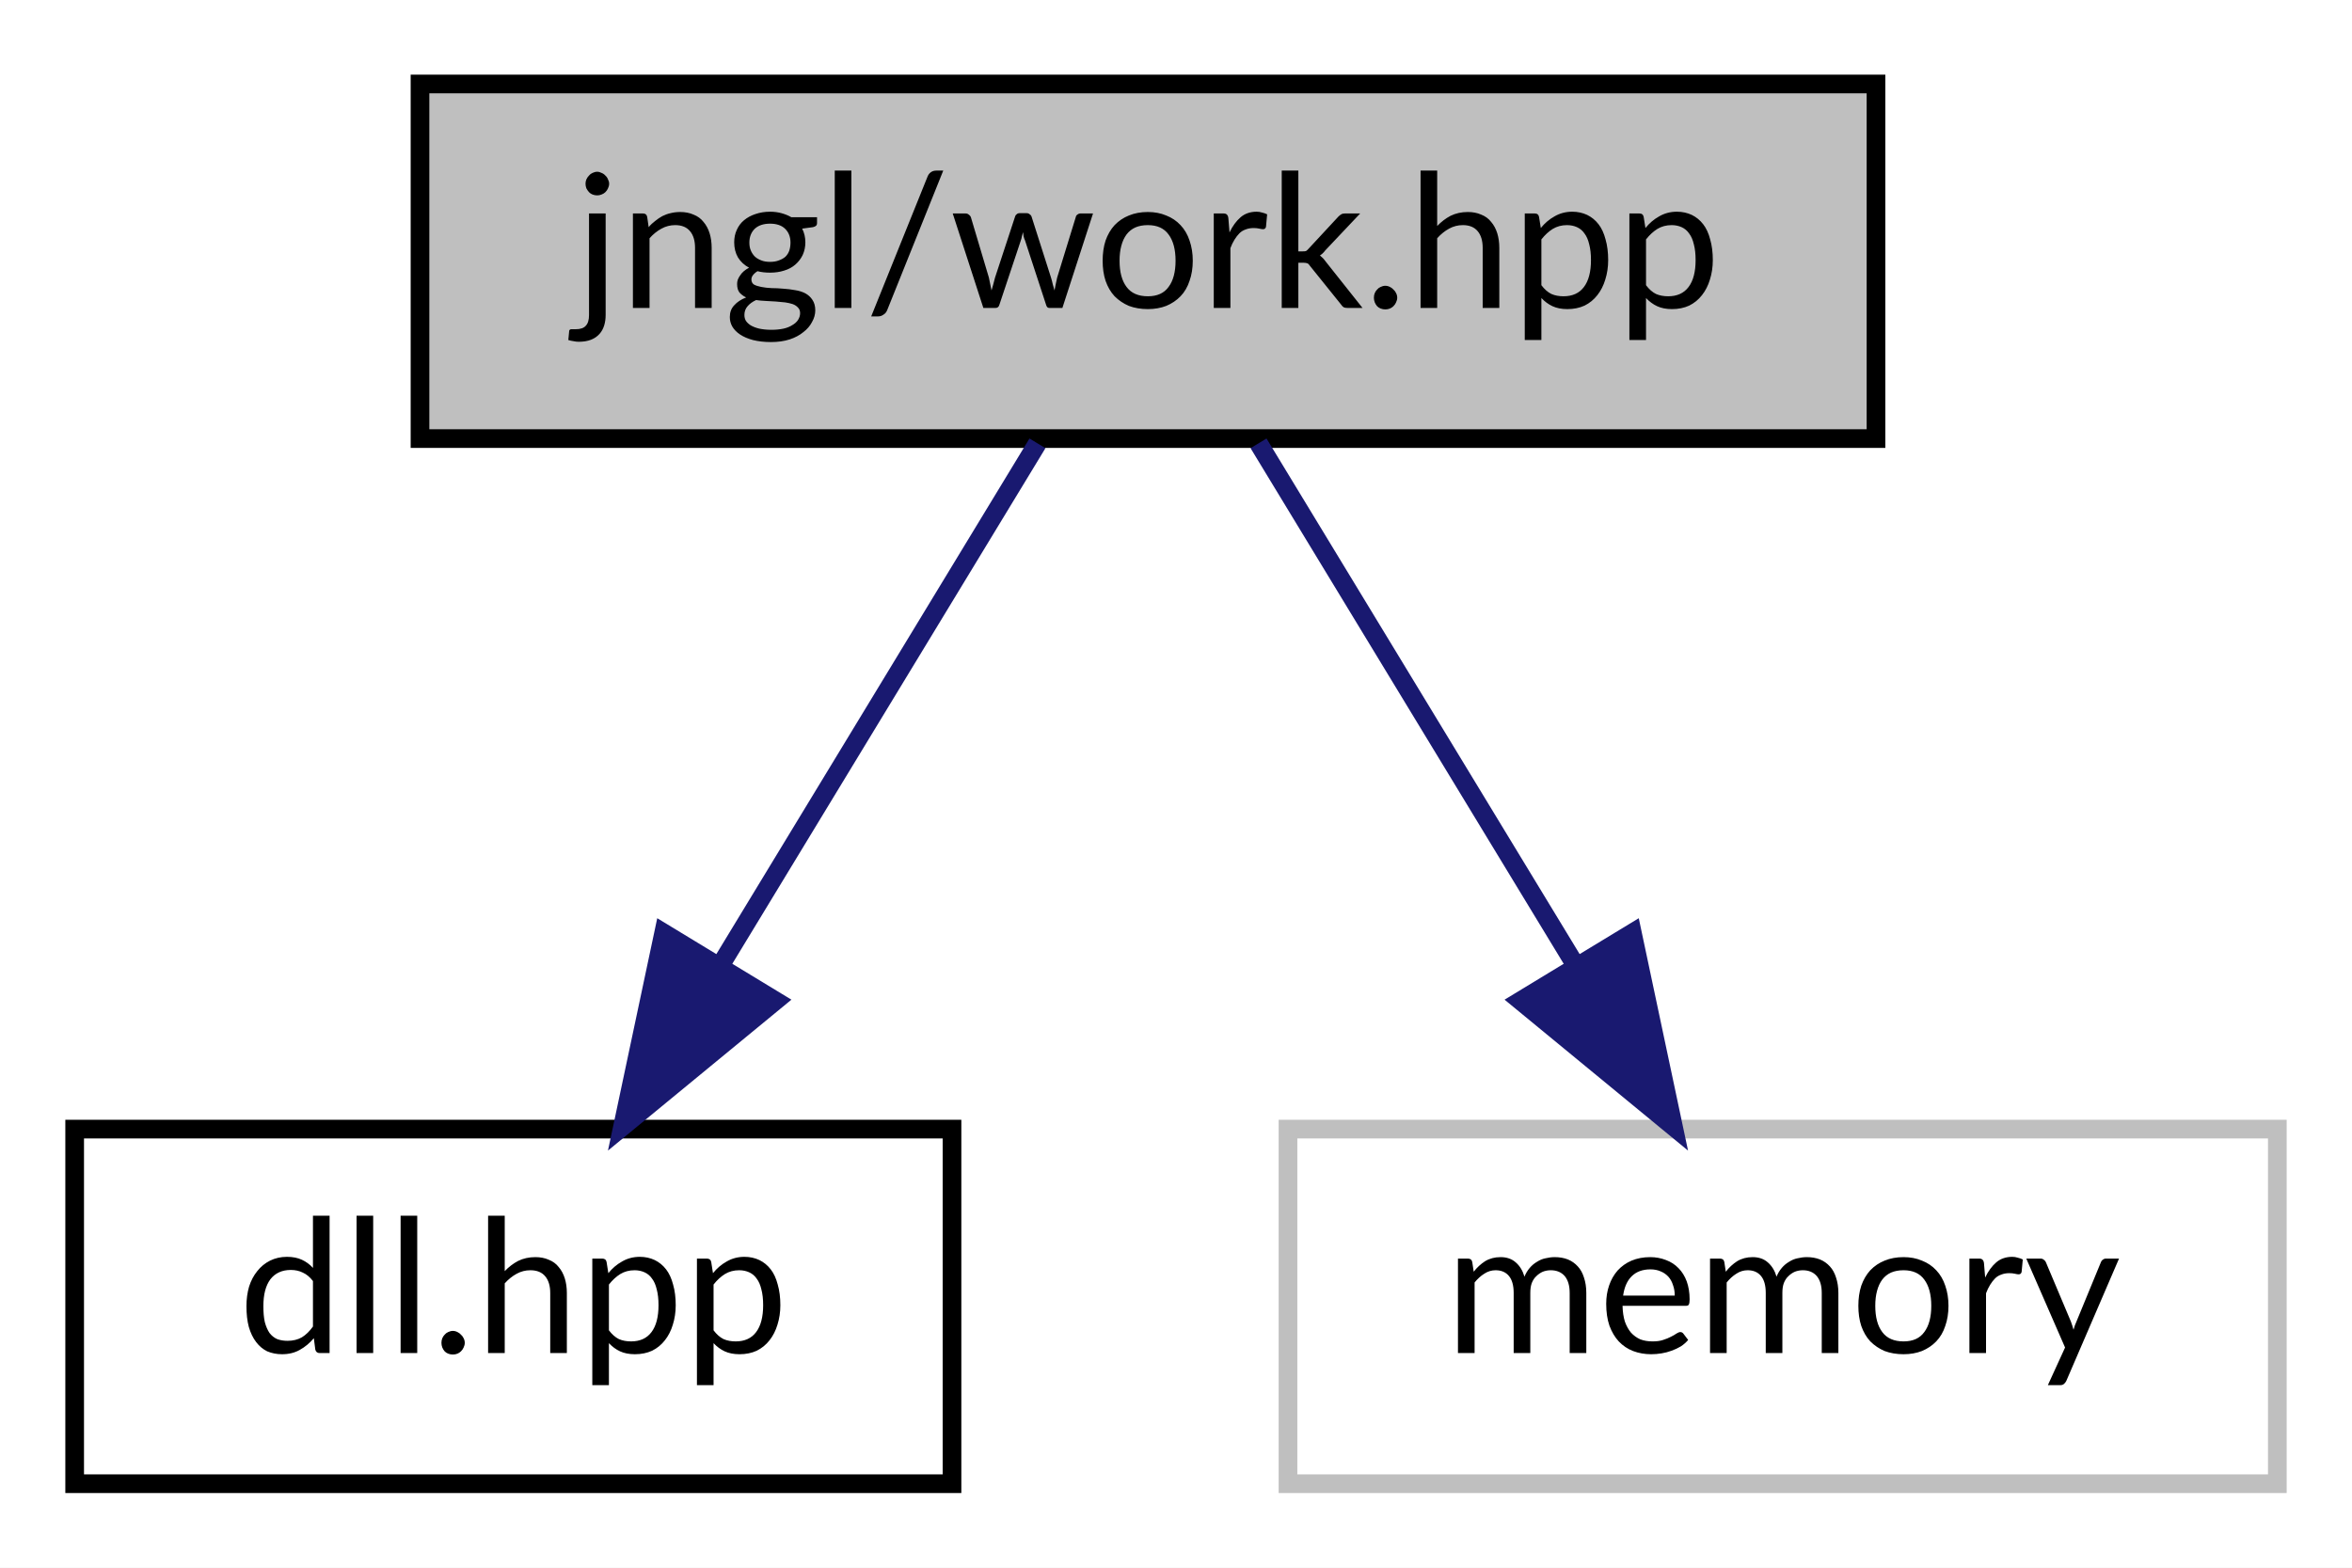
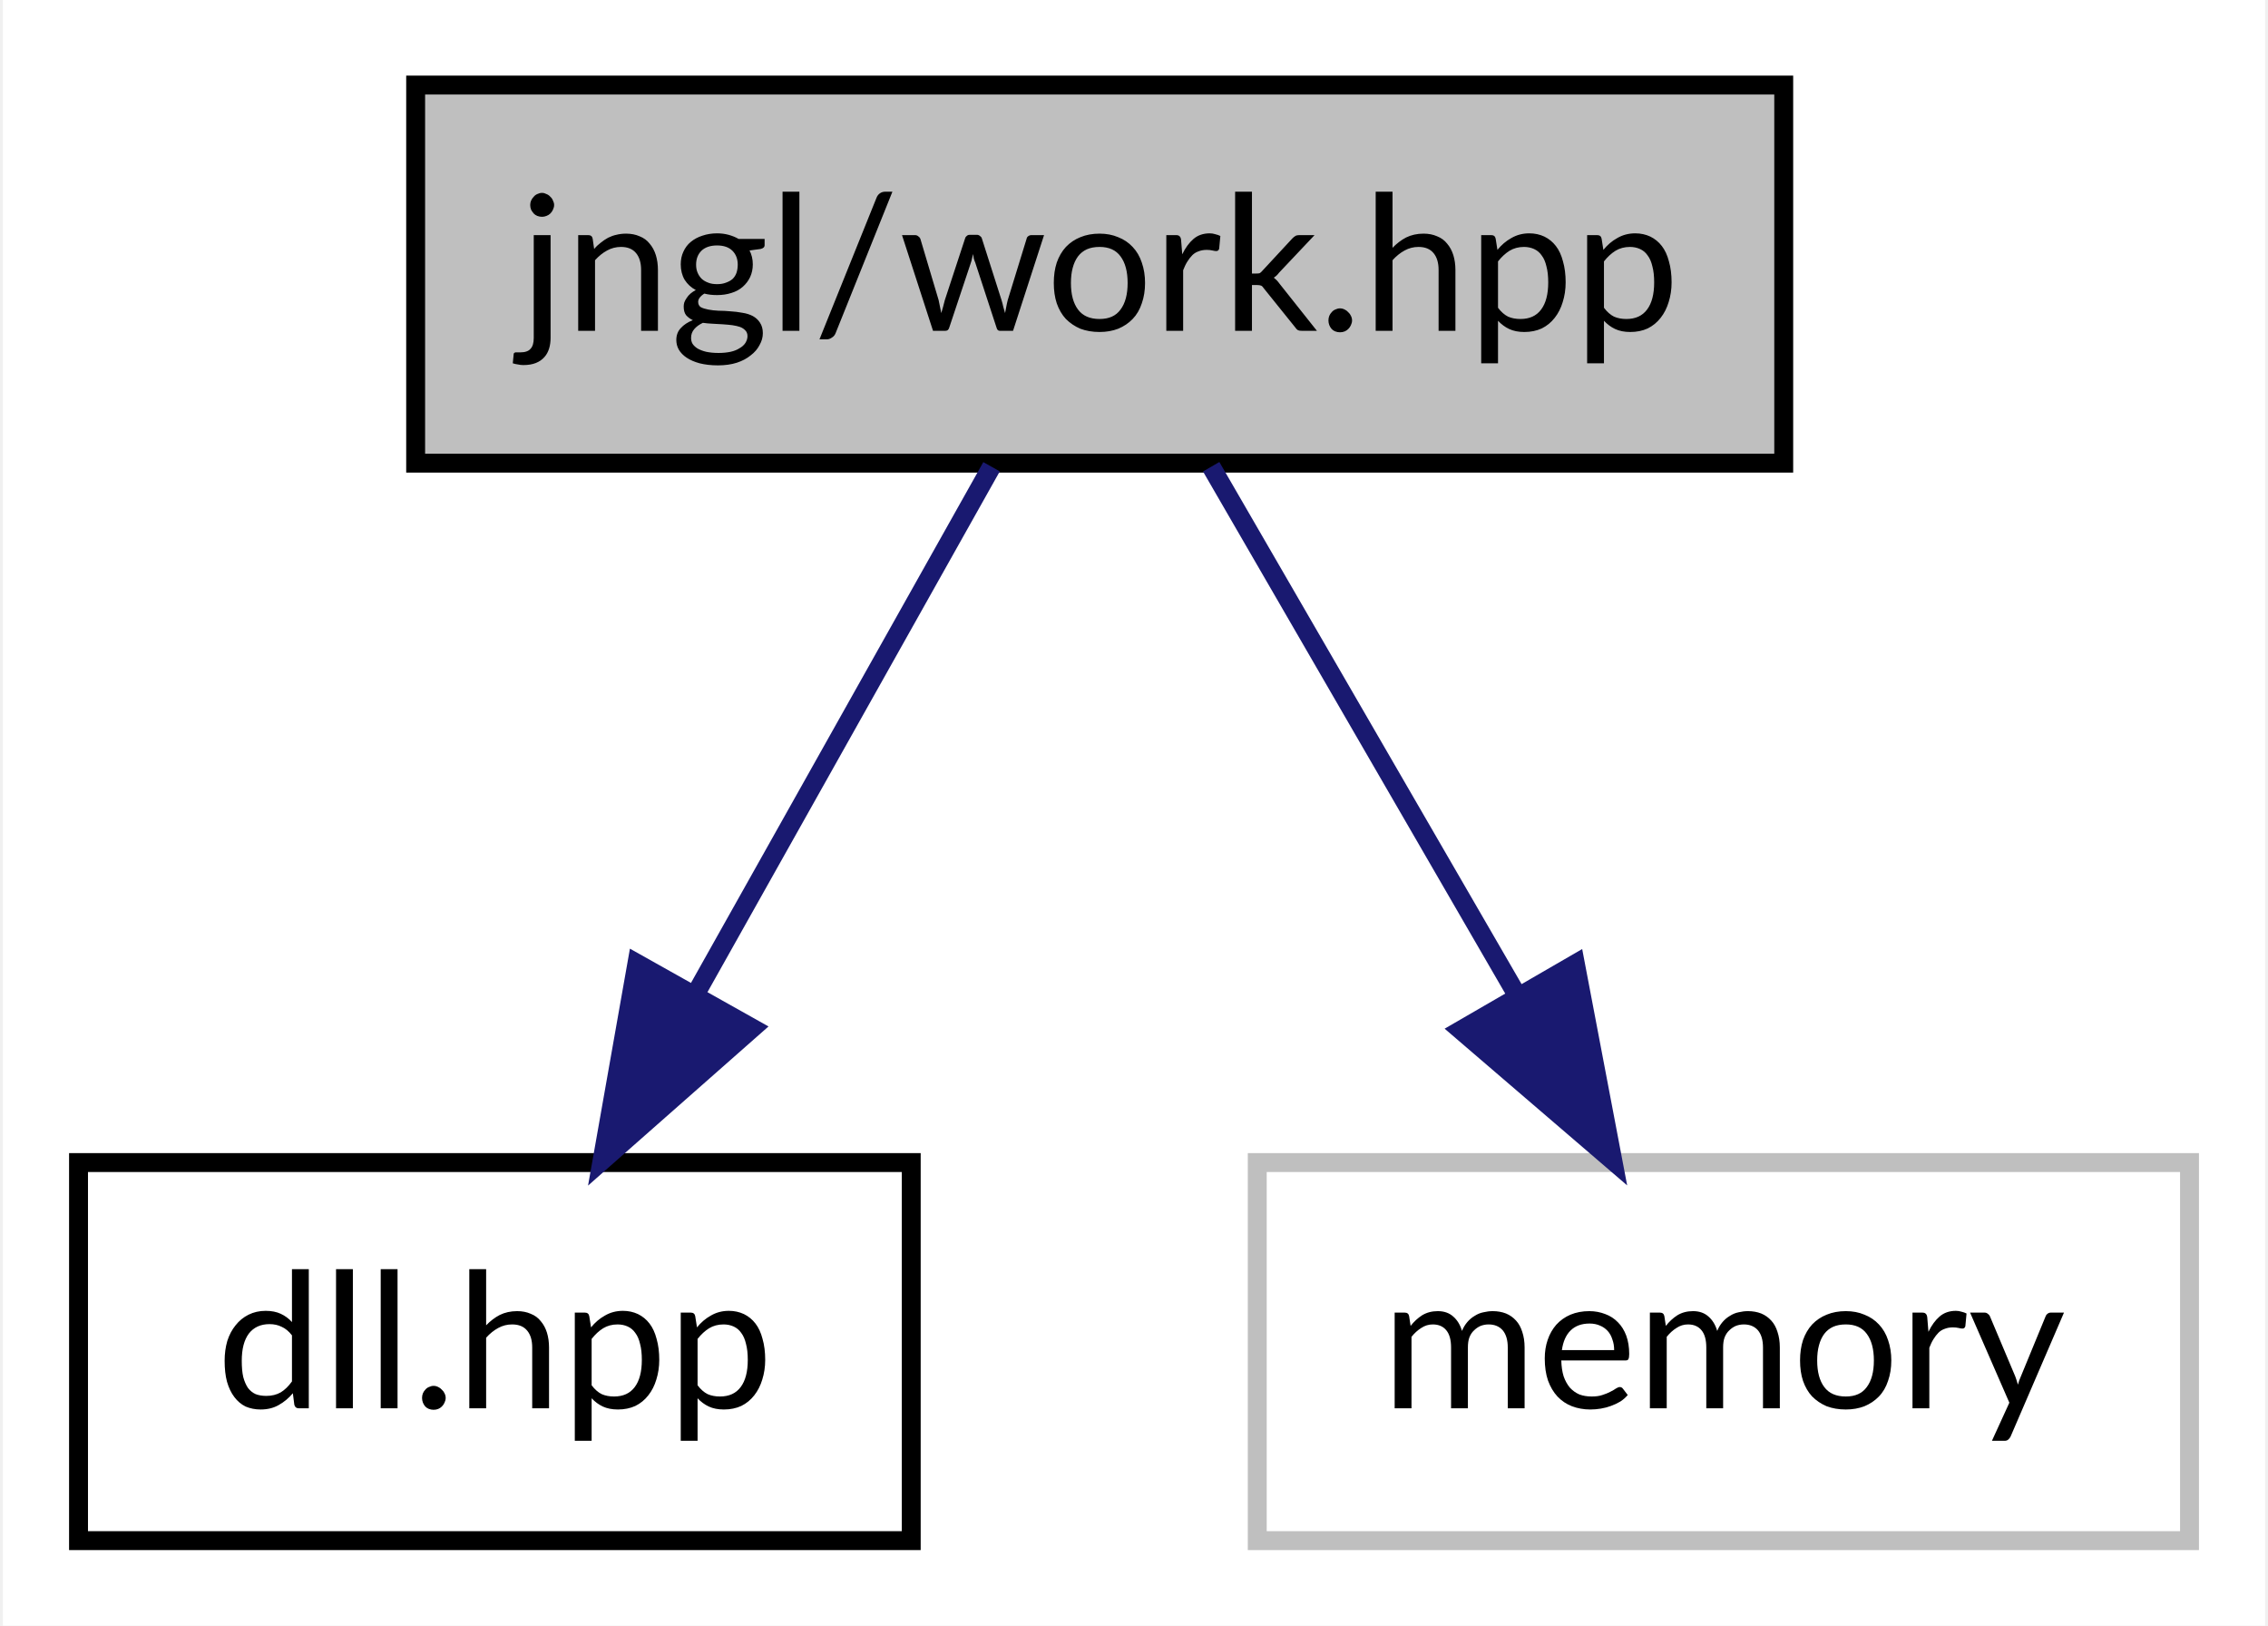
- <svg xmlns="http://www.w3.org/2000/svg" xmlns:xlink="http://www.w3.org/1999/xlink" width="126pt" height="84pt" viewBox="0.00 0.00 126.00 84.00">
-   <g id="graph0" class="graph" transform="scale(1 1) rotate(0) translate(4 80)">
-     <polygon fill="#ffffff" stroke="transparent" points="-4,4 -4,-80 122,-80 122,4 -4,4" />
+ <svg xmlns="http://www.w3.org/2000/svg" xmlns:xlink="http://www.w3.org/1999/xlink" width="120pt" height="86pt" viewBox="0.00 0.00 119.69 86.00">
+   <g id="graph0" class="graph" transform="scale(1 1) rotate(0) translate(4 82)">
+     <polygon fill="#ffffff" stroke="transparent" points="-4,4 -4,-82 115.692,-82 115.692,4 -4,4" />
    <g id="node1" class="node">
-       <polygon fill="#bfbfbf" stroke="#000000" points="18.5,-56.5 18.5,-75.5 96.5,-75.5 96.5,-56.5 18.5,-56.5" />
-       <text text-anchor="middle" x="57.5" y="-63.5" font-family="Lato" font-size="10.00" fill="#000000">jngl/work.hpp</text>
+       <polygon fill="#bfbfbf" stroke="#000000" points="17.837,-57.5 17.837,-77.5 90.222,-77.5 90.222,-57.5 17.837,-57.5" />
+       <text text-anchor="middle" x="54.029" y="-64.5" font-family="Lato" font-size="10.00" fill="#000000">jngl/work.hpp</text>
    </g>
    <g id="node2" class="node">
      <g id="a_node2">
        <a xlink:href="dll_8hpp_source.html" target="_top" xlink:title="dll.hpp">
-           <polygon fill="#ffffff" stroke="#000000" points="0,-.5 0,-19.5 47,-19.5 47,-.5 0,-.5" />
-           <text text-anchor="middle" x="23.5" y="-7.5" font-family="Lato" font-size="10.00" fill="#000000">dll.hpp</text>
+           <polygon fill="#ffffff" stroke="#000000" points="0,-.5 0,-20.5 44.058,-20.5 44.058,-.5 0,-.5" />
+           <text text-anchor="middle" x="22.029" y="-7.5" font-family="Lato" font-size="10.00" fill="#000000">dll.hpp</text>
        </a>
      </g>
    </g>
    <g id="edge1" class="edge">
-       <path fill="none" stroke="#191970" d="M51.578,-56.245C46.897,-48.537 40.233,-37.56 34.571,-28.235" />
-       <polygon fill="#191970" stroke="#191970" points="37.536,-26.374 29.355,-19.643 31.552,-30.007 37.536,-26.374" />
+       <path fill="none" stroke="#191970" d="M48.308,-57.309C43.985,-49.609 37.926,-38.817 32.715,-29.535" />
+       <polygon fill="#191970" stroke="#191970" points="35.648,-27.609 27.7,-20.602 29.544,-31.035 35.648,-27.609" />
    </g>
    <g id="node3" class="node">
-       <polygon fill="#ffffff" stroke="#bfbfbf" points="65,-.5 65,-19.5 118,-19.5 118,-.5 65,-.5" />
-       <text text-anchor="middle" x="91.5" y="-7.5" font-family="Lato" font-size="10.00" fill="#000000">memory</text>
+       <polygon fill="#ffffff" stroke="#bfbfbf" points="62.366,-.5 62.366,-20.5 111.692,-20.5 111.692,-.5 62.366,-.5" />
+       <text text-anchor="middle" x="87.029" y="-7.5" font-family="Lato" font-size="10.00" fill="#000000">memory</text>
    </g>
    <g id="edge2" class="edge">
-       <path fill="none" stroke="#191970" d="M63.422,-56.245C68.103,-48.537 74.767,-37.56 80.429,-28.235" />
-       <polygon fill="#191970" stroke="#191970" points="83.448,-30.007 85.645,-19.643 77.464,-26.374 83.448,-30.007" />
+       <path fill="none" stroke="#191970" d="M59.929,-57.309C64.387,-49.609 70.635,-38.817 76.009,-29.535" />
+       <polygon fill="#191970" stroke="#191970" points="79.199,-31.01 81.18,-20.602 73.141,-27.503 79.199,-31.01" />
    </g>
  </g>
</svg>
